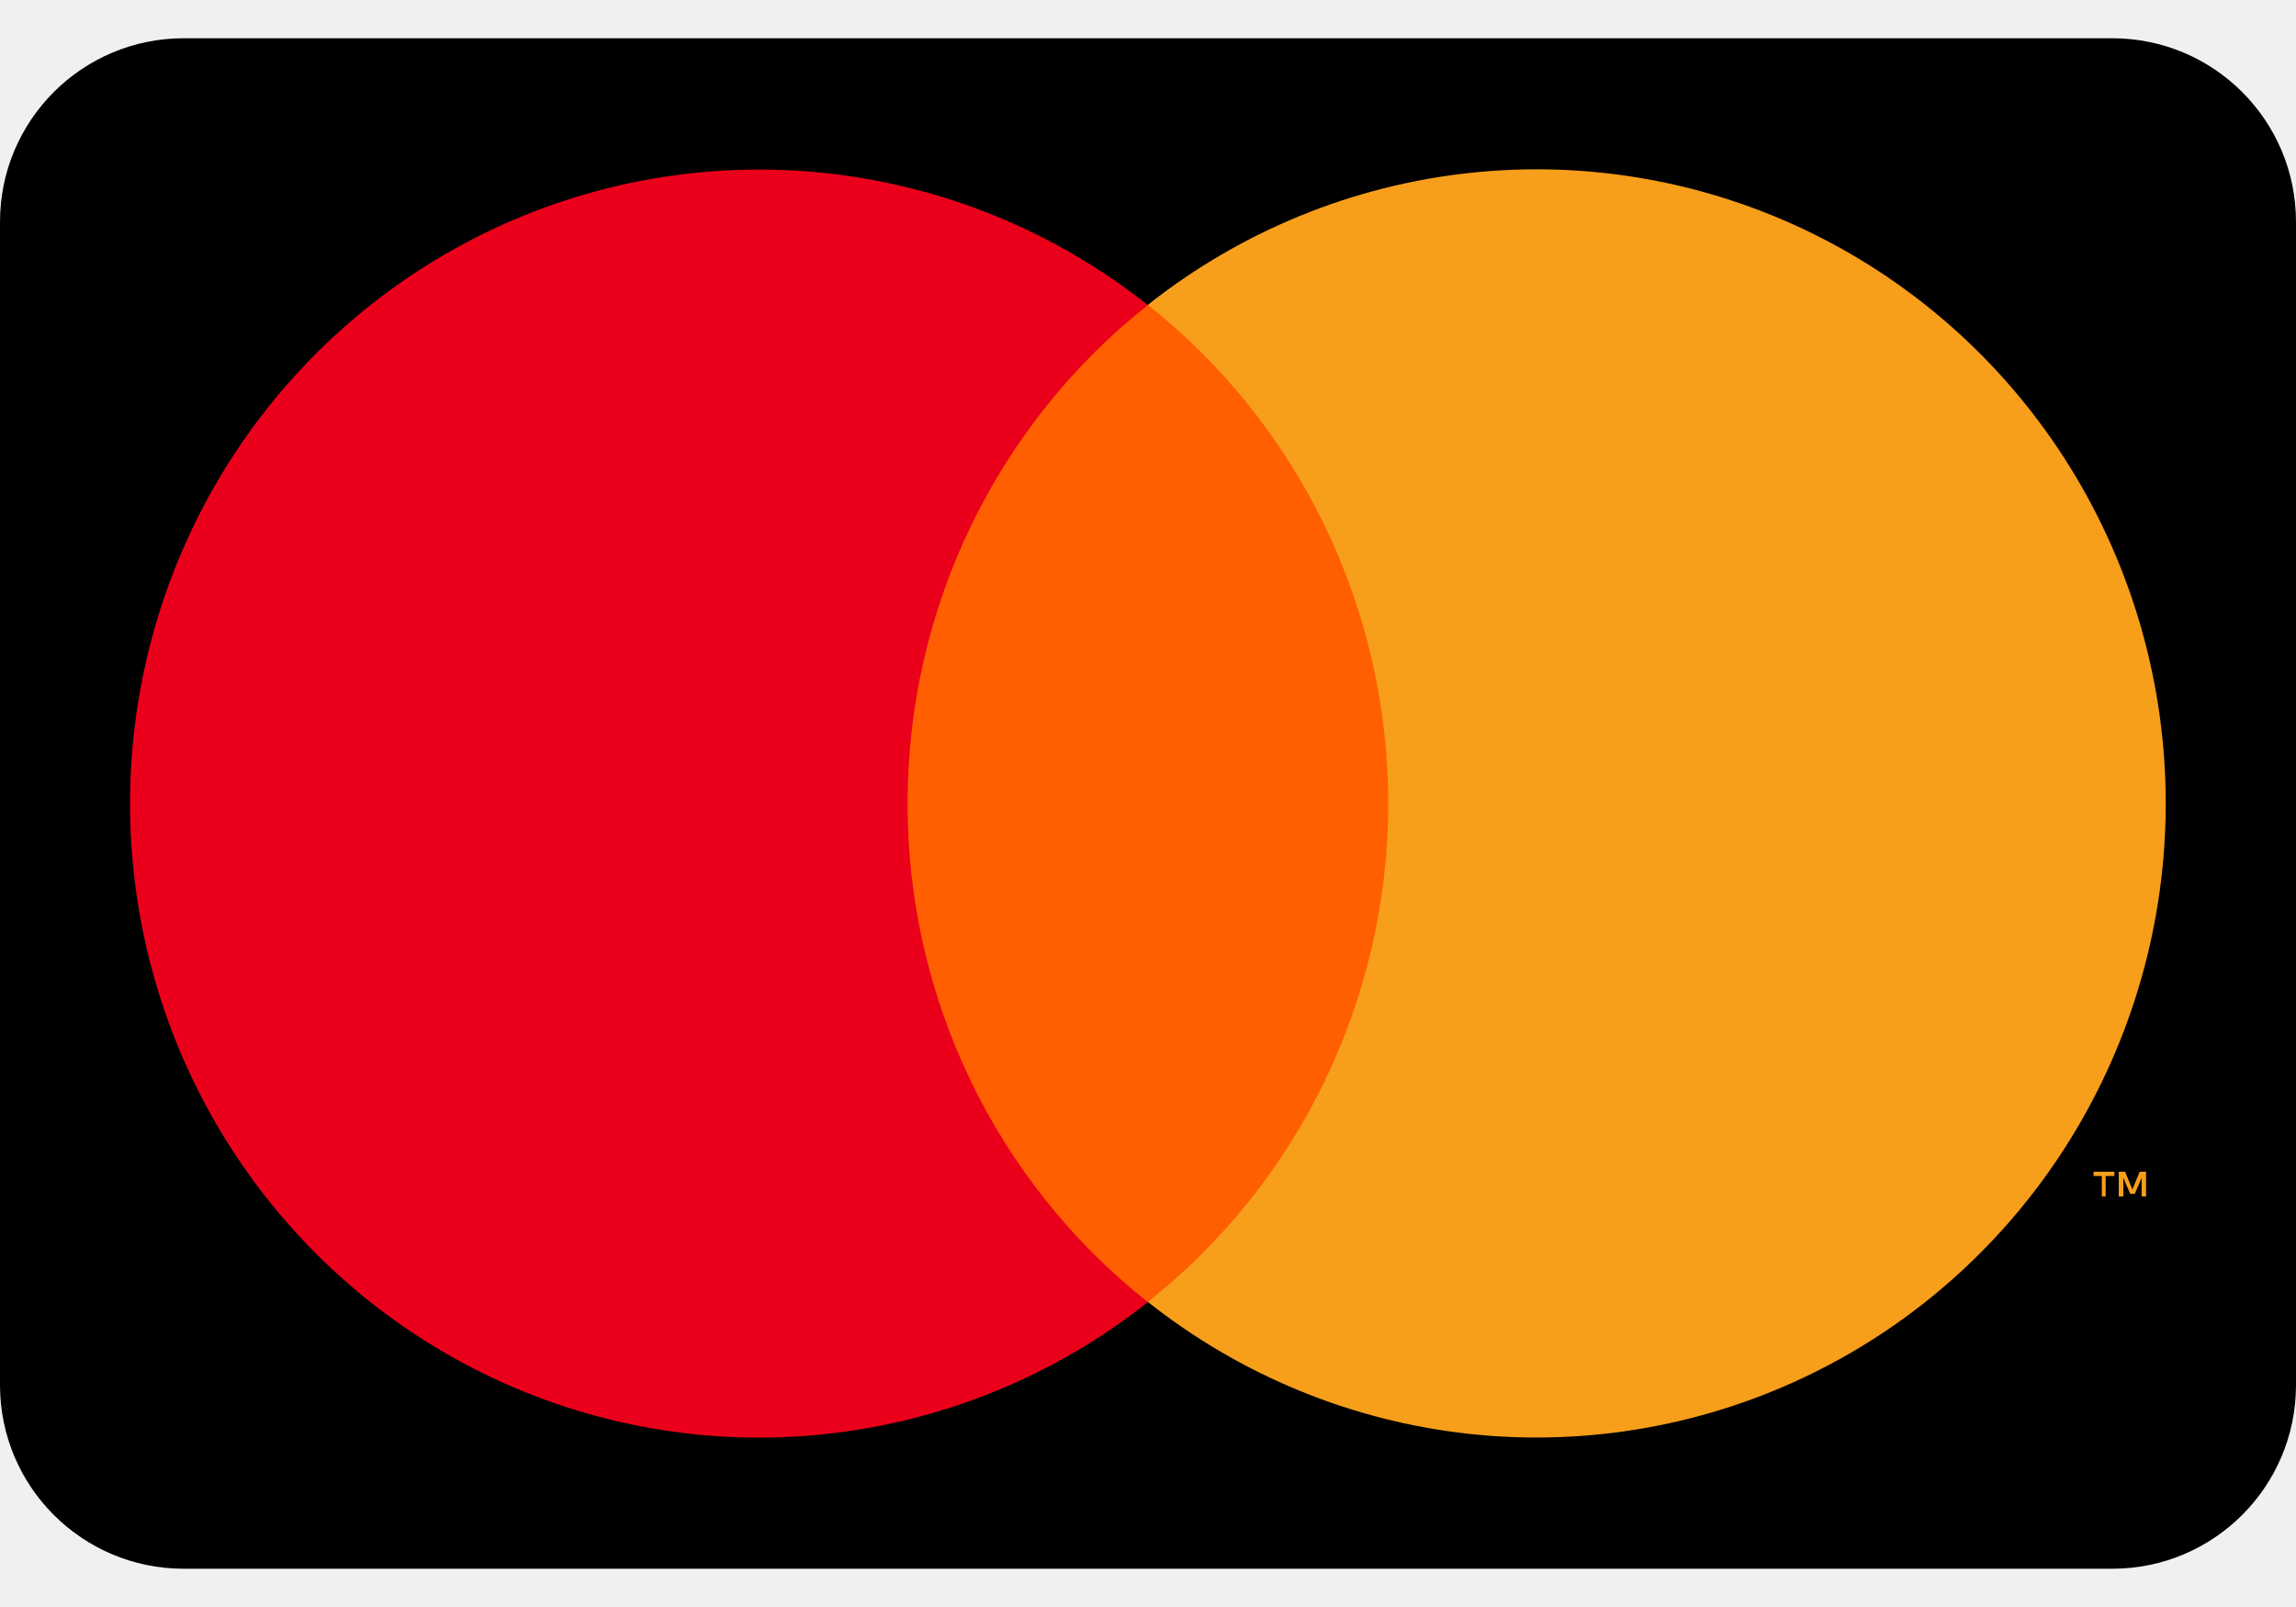
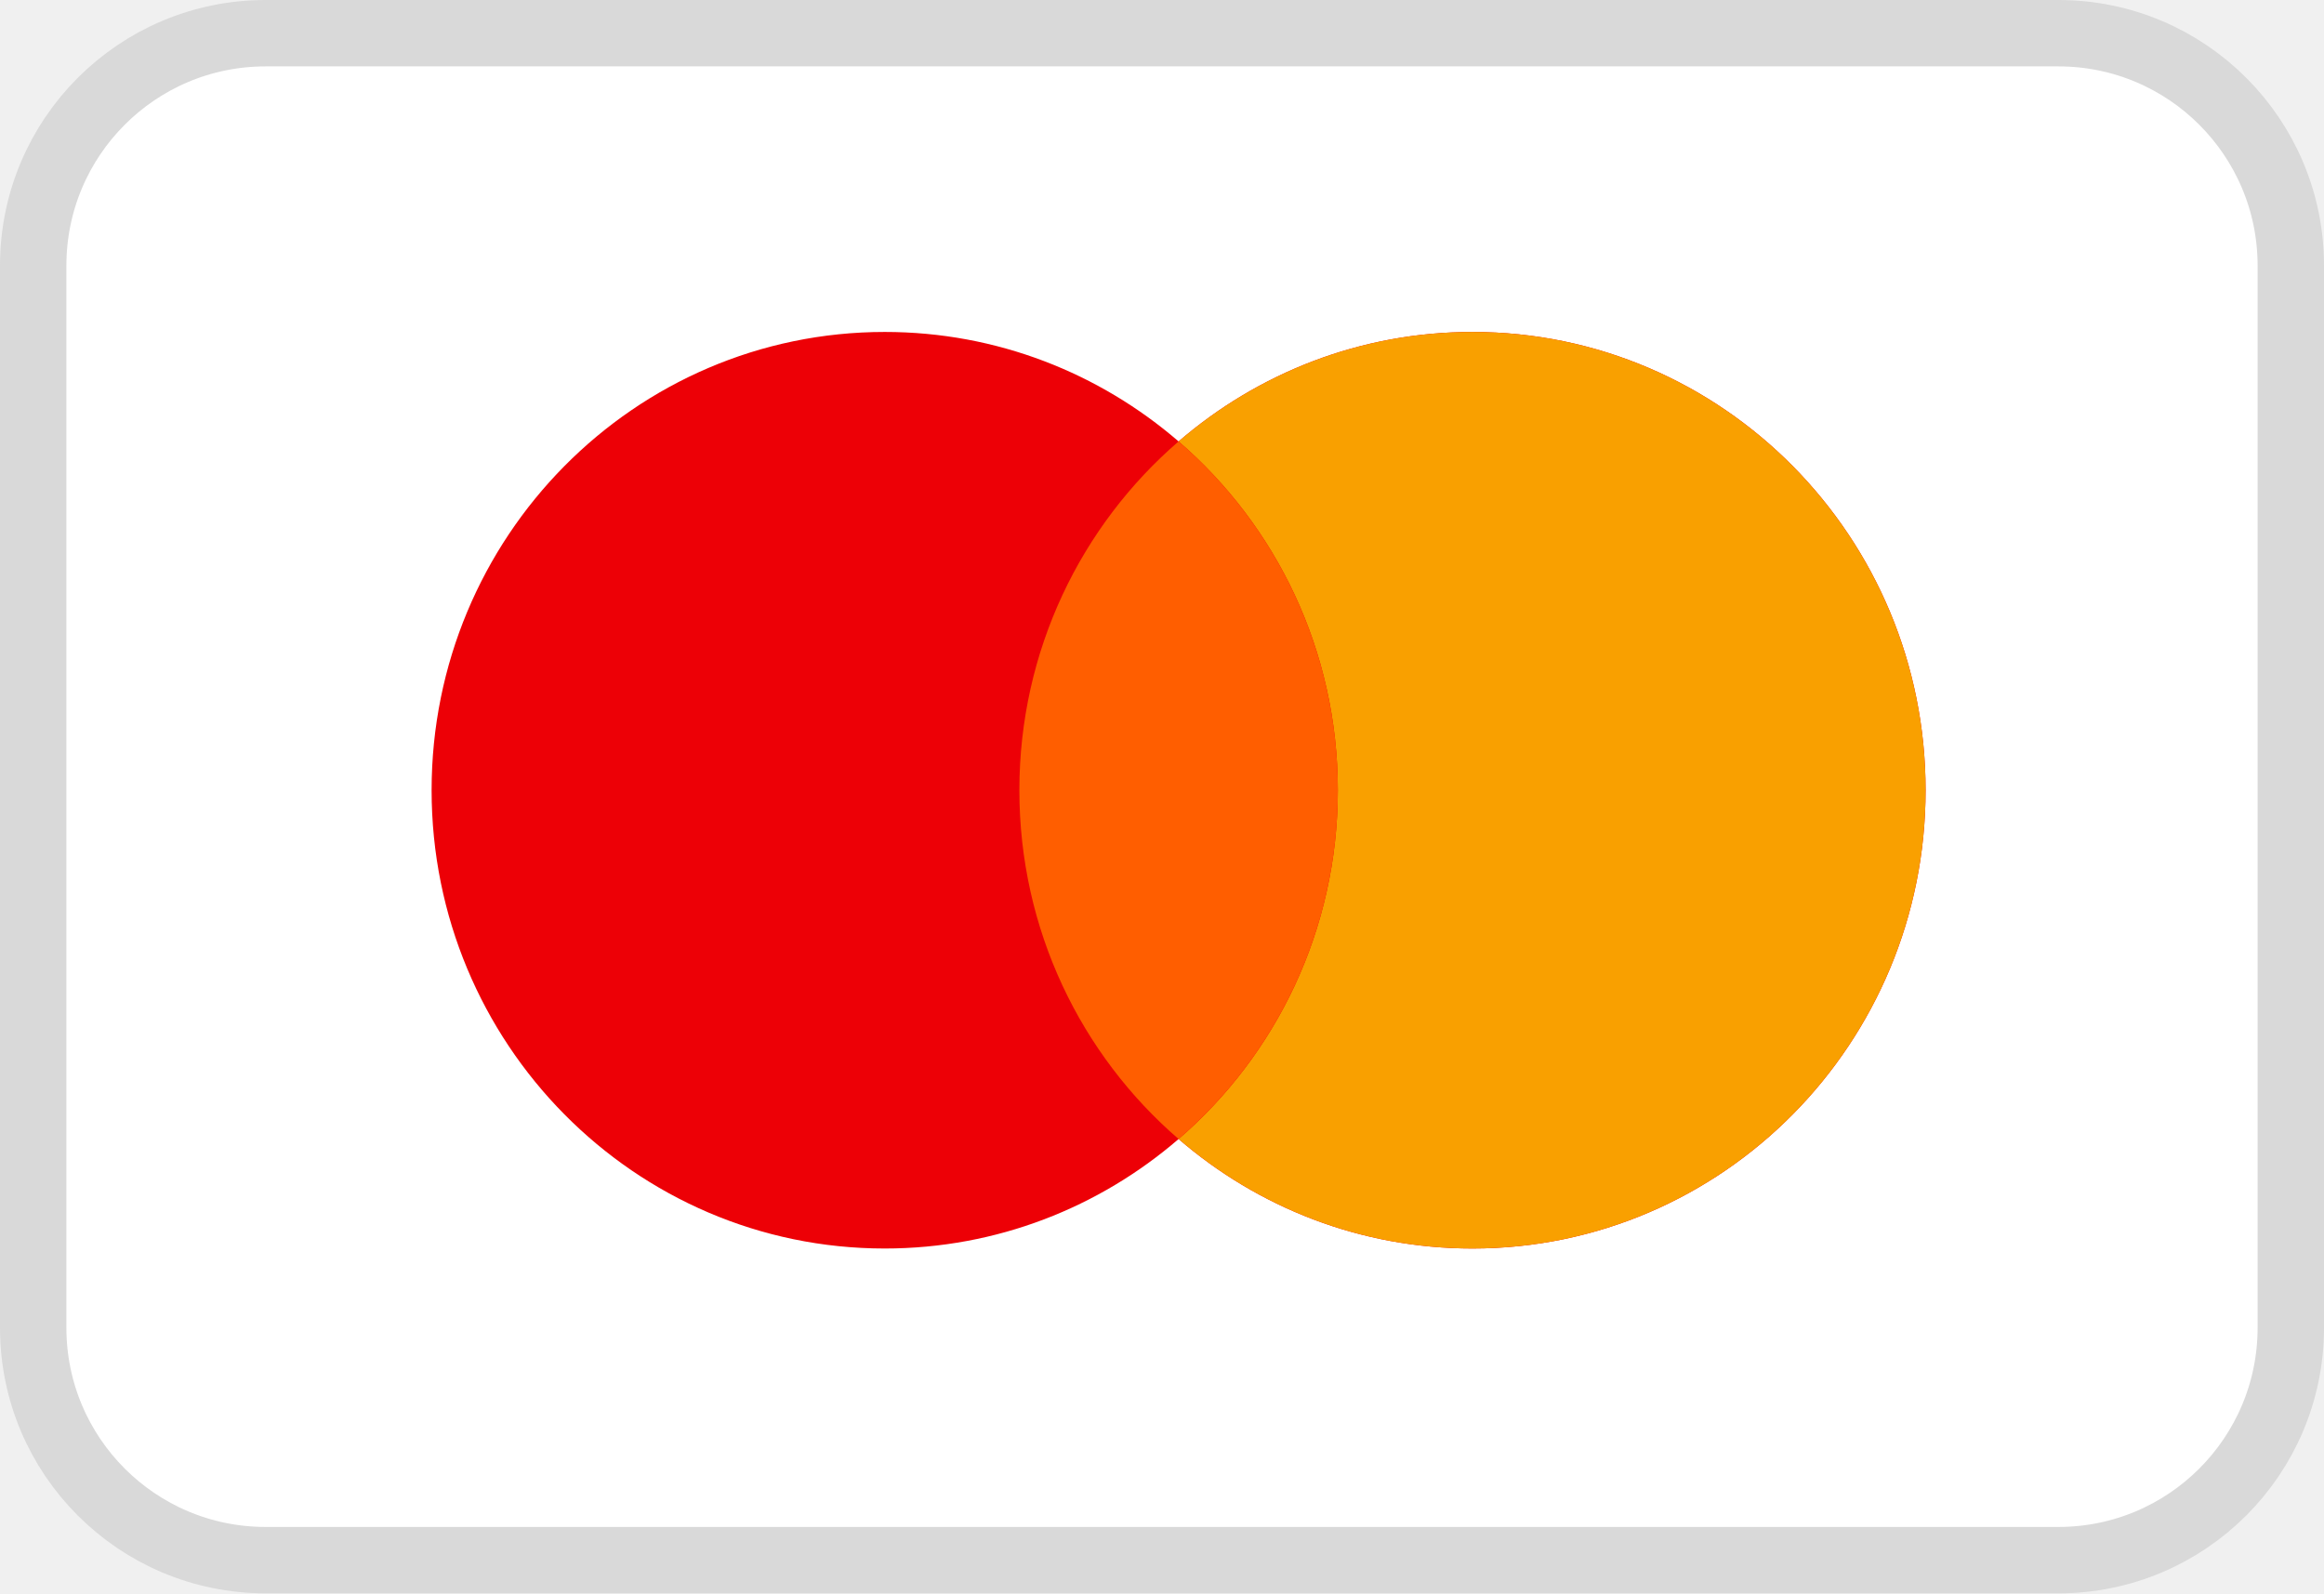
- <svg xmlns="http://www.w3.org/2000/svg" width="30" height="21" viewBox="0 0 30 21" fill="none">
-   <rect y="0.5" width="30" height="20" rx="2.4" fill="black" />
-   <path d="M18.957 3.984H11.043V17.013H18.957V3.984Z" fill="#FF5F00" />
-   <path d="M11.859 10.5C11.858 9.246 12.14 8.007 12.684 6.879C13.228 5.75 14.019 4.761 14.998 3.987C13.786 3.026 12.329 2.429 10.796 2.263C9.262 2.097 7.713 2.37 6.326 3.049C4.939 3.729 3.77 4.788 2.951 6.106C2.133 7.423 1.699 8.947 1.699 10.501C1.699 12.056 2.133 13.579 2.951 14.897C3.77 16.215 4.939 17.274 6.326 17.953C7.713 18.633 9.262 18.905 10.796 18.739C12.329 18.573 13.786 17.976 14.998 17.016C14.019 16.241 13.227 15.252 12.683 14.123C12.139 12.994 11.857 11.755 11.859 10.5Z" fill="#EB001B" />
-   <path d="M27.513 15.635V15.368H27.627V15.312H27.355V15.368H27.463V15.635H27.513ZM28.041 15.635V15.312H27.958L27.862 15.543L27.767 15.312H27.684V15.635H27.744V15.391L27.833 15.6H27.894L27.983 15.391V15.635H28.041Z" fill="#F79E1B" />
-   <path d="M28.298 10.5C28.298 12.055 27.864 13.578 27.046 14.896C26.227 16.214 25.058 17.273 23.67 17.952C22.283 18.631 20.734 18.904 19.2 18.738C17.667 18.572 16.211 17.974 14.998 17.013C15.977 16.238 16.768 15.249 17.312 14.12C17.856 12.992 18.139 11.753 18.139 10.499C18.139 9.244 17.856 8.006 17.312 6.877C16.768 5.749 15.977 4.76 14.998 3.984C16.211 3.023 17.667 2.426 19.2 2.26C20.734 2.094 22.283 2.366 23.67 3.045C25.058 3.725 26.227 4.784 27.046 6.102C27.864 7.42 28.298 8.943 28.298 10.498V10.5Z" fill="#F79E1B" />
+ <svg xmlns="http://www.w3.org/2000/svg" width="35" height="24" viewBox="0 0 35 24" fill="none">
+   <rect x="0.5" y="0.5" width="34" height="23" rx="3.5" fill="white" stroke="#D9D9D9" />
+   <path fill-rule="evenodd" clip-rule="evenodd" d="M17.75 17.157C16.558 18.185 15.013 18.806 13.324 18.806C9.555 18.806 6.5 15.715 6.5 11.903C6.5 8.091 9.555 5 13.324 5C15.013 5 16.558 5.621 17.75 6.649C18.942 5.621 20.487 5 22.176 5C25.945 5 29 8.091 29 11.903C29 15.715 25.945 18.806 22.176 18.806C20.487 18.806 18.942 18.185 17.75 17.157Z" fill="#ED0006" />
+   <path fill-rule="evenodd" clip-rule="evenodd" d="M17.75 17.157C19.217 15.891 20.148 14.007 20.148 11.903C20.148 9.799 19.217 7.915 17.75 6.649C18.942 5.621 20.487 5 22.176 5C25.945 5 29 8.091 29 11.903C29 15.715 25.945 18.806 22.176 18.806C20.487 18.806 18.942 18.185 17.75 17.157Z" fill="#F9A000" />
+   <path fill-rule="evenodd" clip-rule="evenodd" d="M17.75 6.649C19.217 7.915 20.148 9.799 20.148 11.903C20.148 14.007 19.217 15.891 17.75 17.157C16.283 15.891 15.352 14.007 15.352 11.903C15.352 9.799 16.283 7.915 17.75 6.649Z" fill="#FF5E00" />
</svg>
